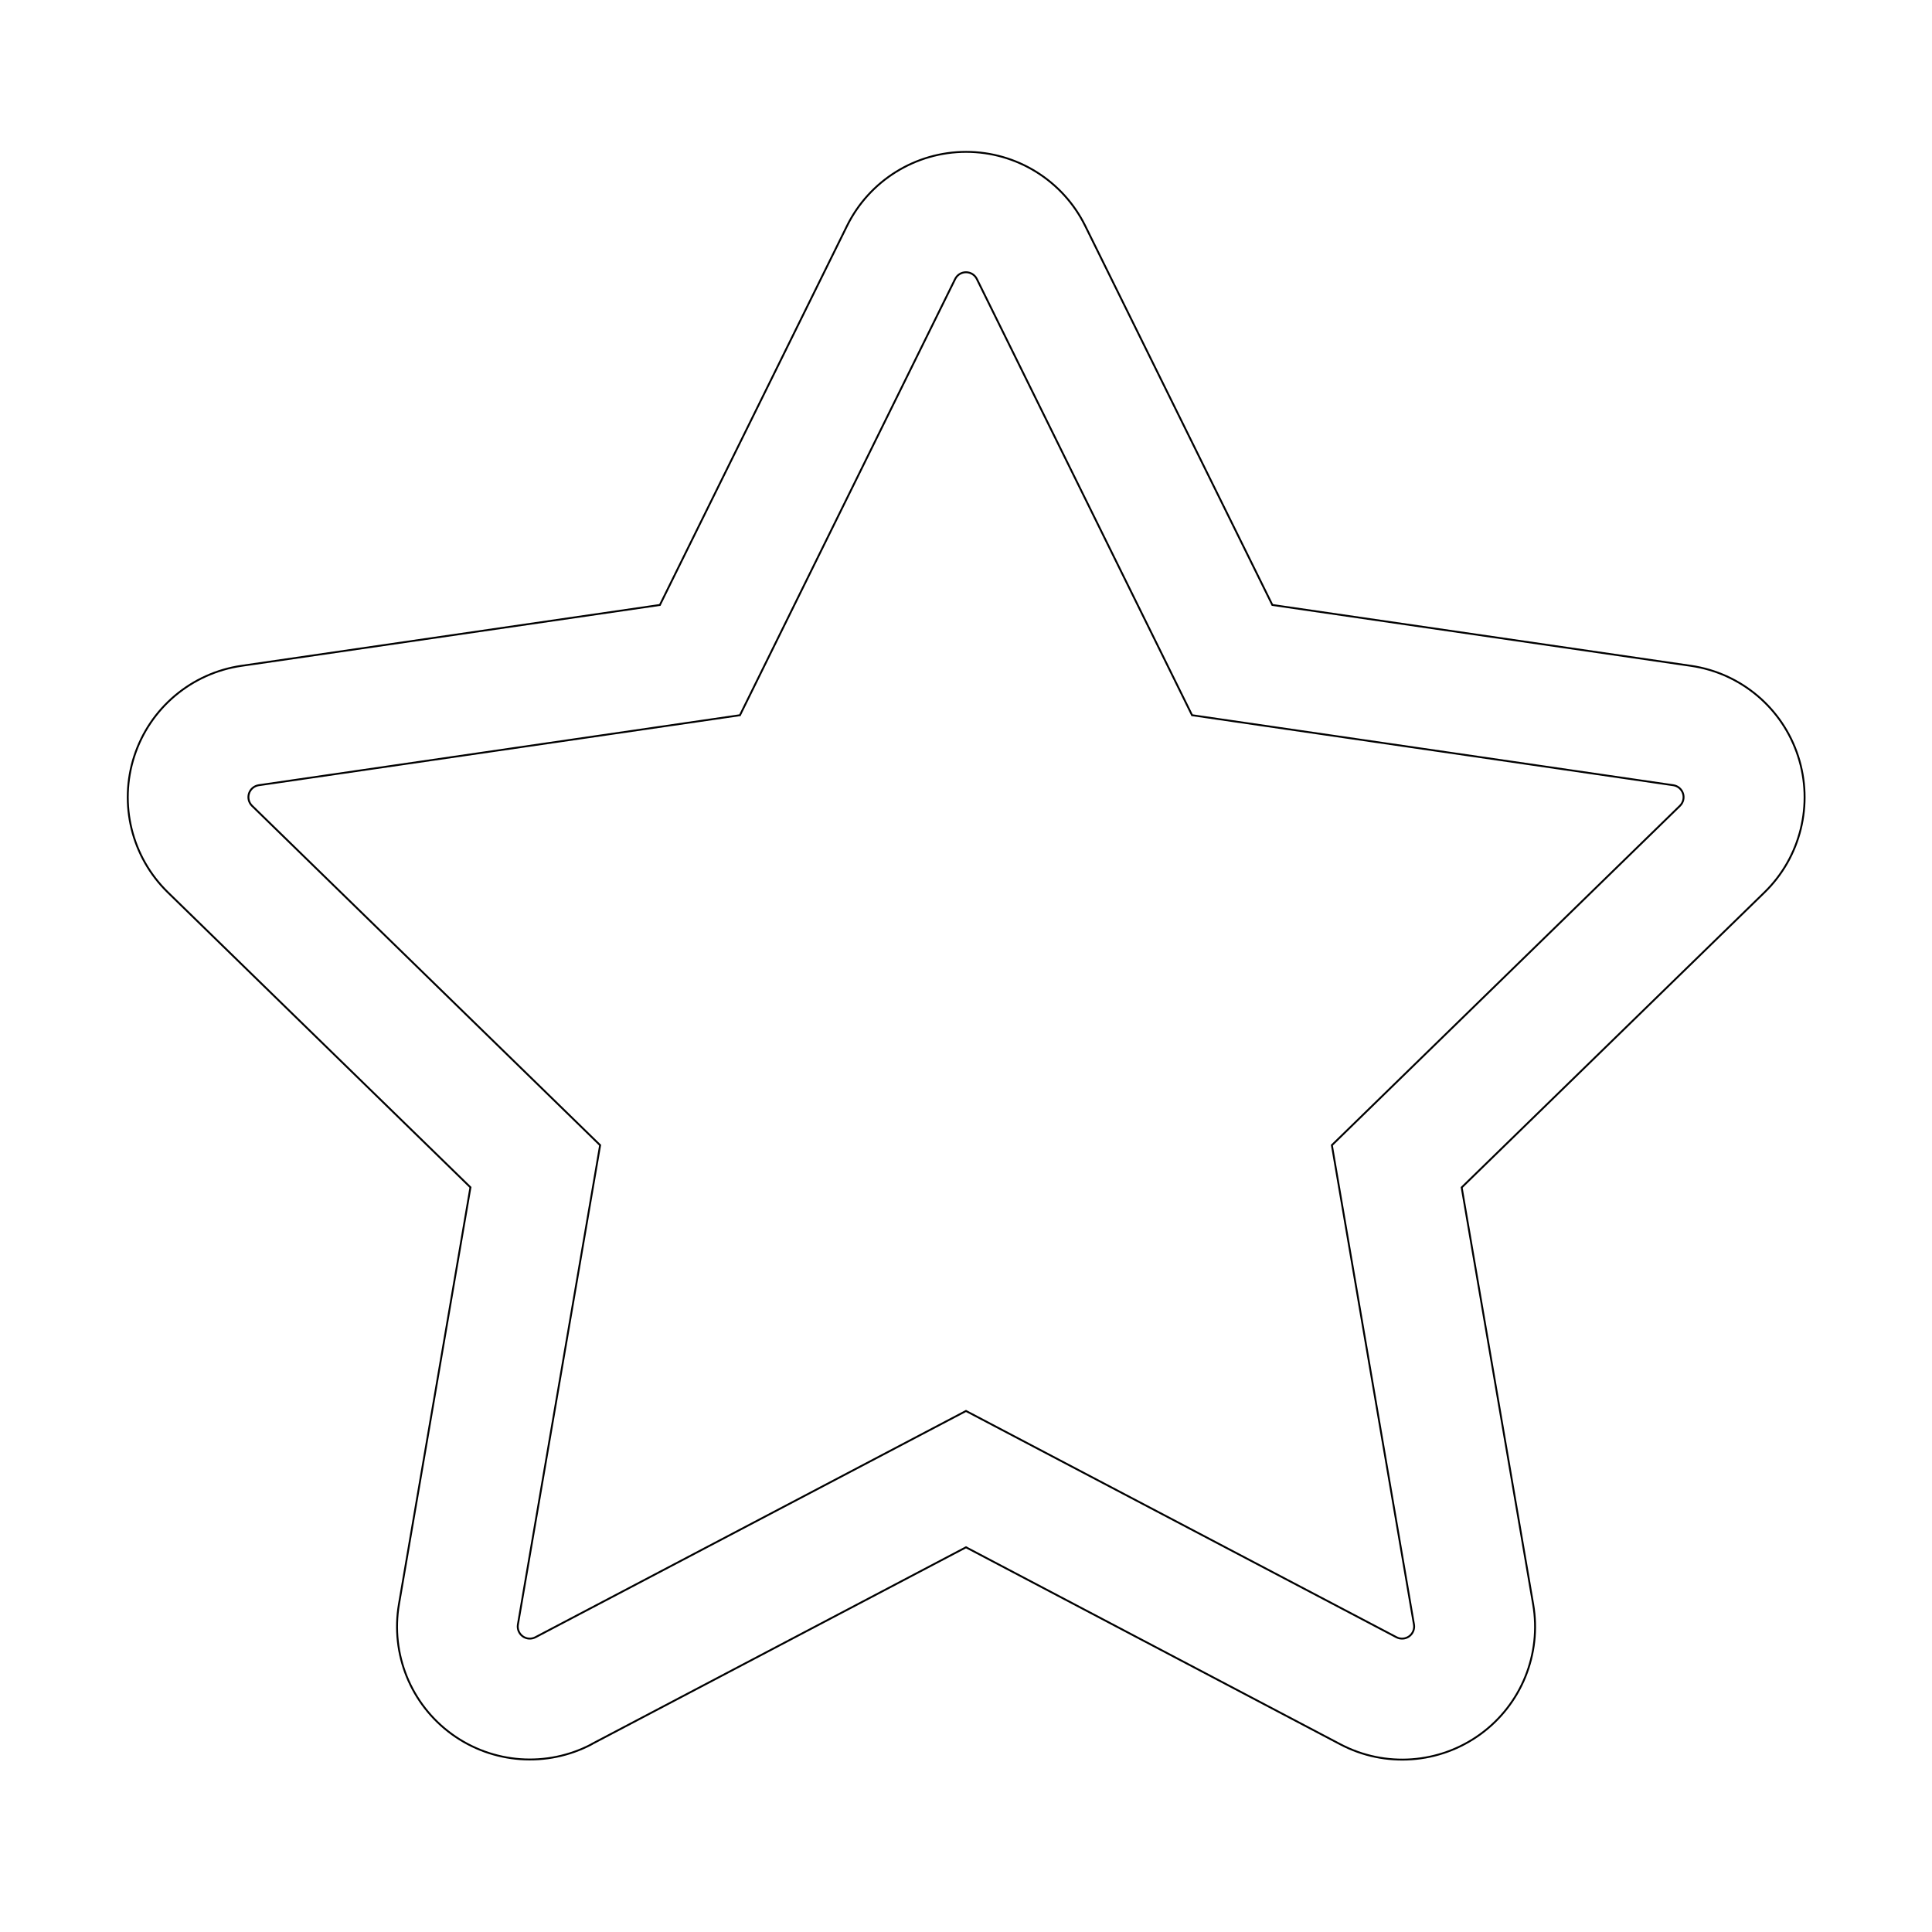
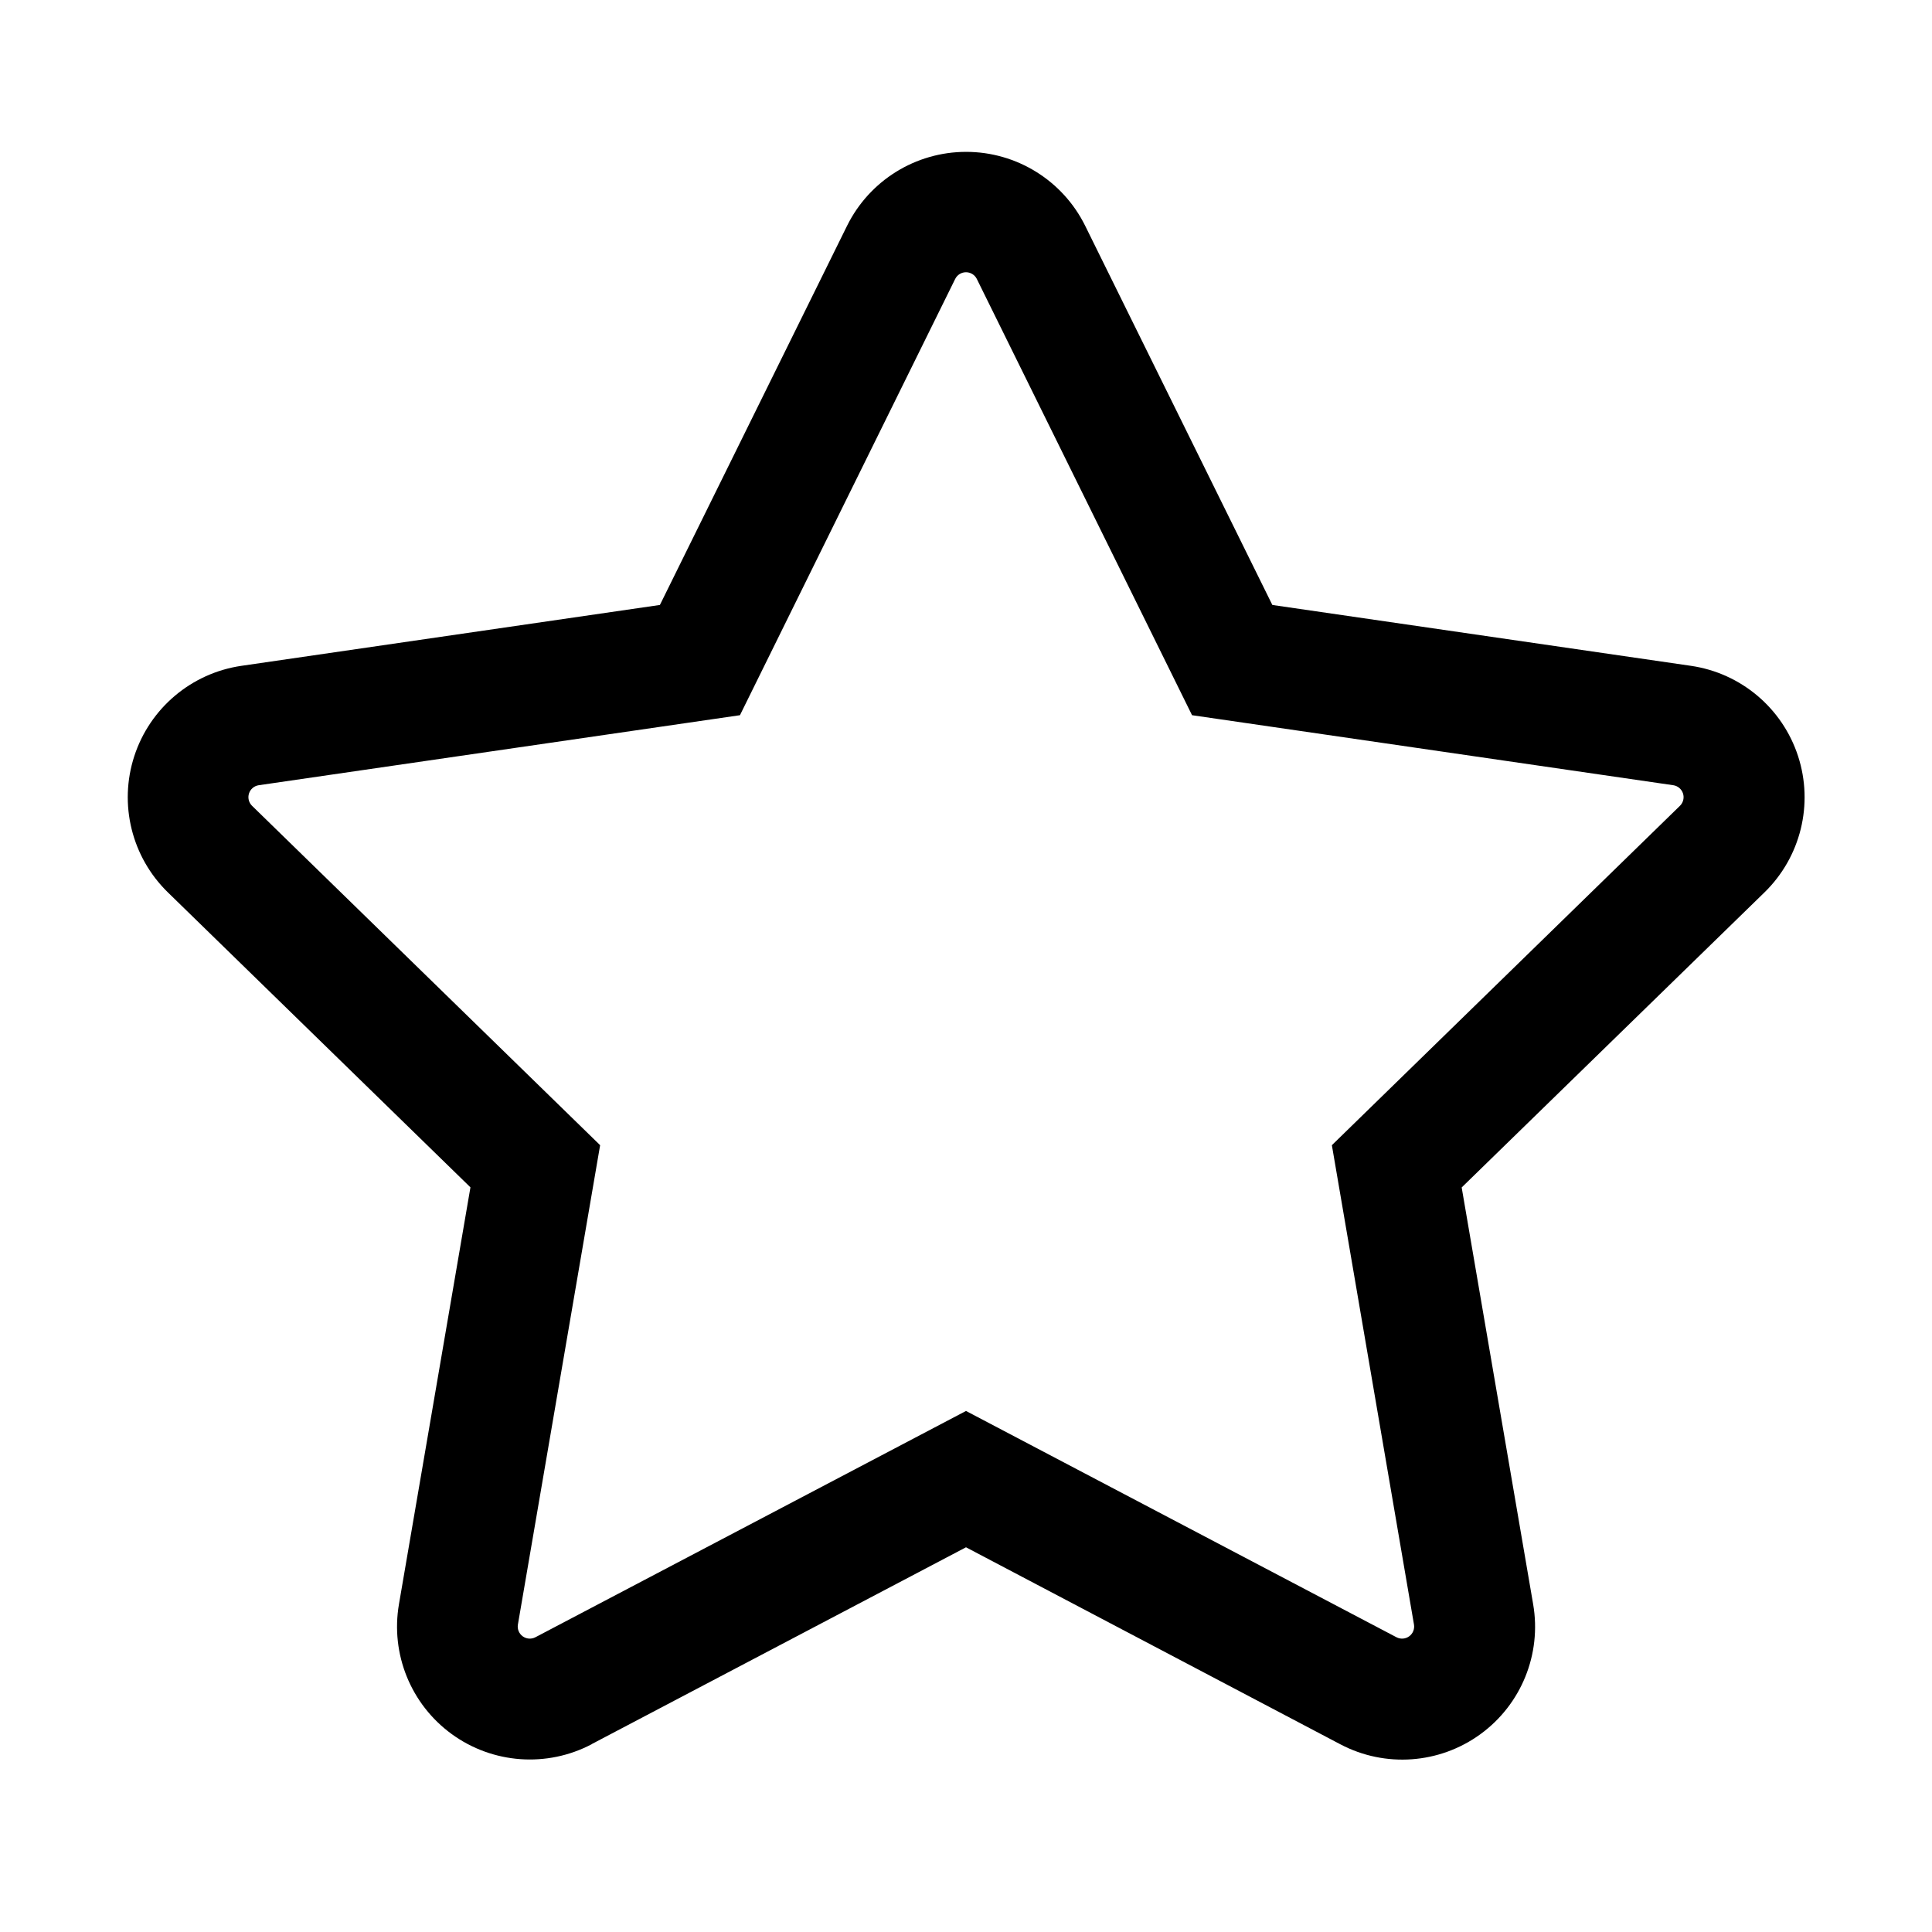
<svg xmlns="http://www.w3.org/2000/svg" viewBox="0 0 1024 1024">
-   <path d="m512 747.84 228.16 119.936a6.4 6.4 0 0 0 9.28-6.72l-43.52-254.08 184.512-179.904a6.4 6.4 0 0 0-3.52-10.88l-255.104-37.12L517.76 147.904a6.4 6.4 0 0 0-11.52 0L392.192 379.072l-255.104 37.12a6.4 6.4 0 0 0-3.52 10.88L318.08 606.976l-43.584 254.08a6.4 6.4 0 0 0 9.28 6.72L512 747.84zM313.6 924.48a70.4 70.4 0 0 1-102.144-74.24l37.888-220.928L88.96 472.96A70.4 70.4 0 0 1 128 352.896l221.76-32.256 99.2-200.96a70.4 70.4 0 0 1 126.208 0l99.2 200.96 221.824 32.256a70.4 70.4 0 0 1 39.04 120.064L774.72 629.376l37.888 220.928a70.4 70.4 0 0 1-102.144 74.24L512 820.096l-198.4 104.32z" stroke="currentColor" fill="none" />
+   <path d="m512 747.84 228.16 119.936a6.4 6.4 0 0 0 9.28-6.72l-43.52-254.08 184.512-179.904a6.4 6.4 0 0 0-3.52-10.88l-255.104-37.12L517.76 147.904a6.4 6.4 0 0 0-11.52 0L392.192 379.072l-255.104 37.12a6.4 6.4 0 0 0-3.52 10.88L318.08 606.976l-43.584 254.08a6.4 6.4 0 0 0 9.28 6.72L512 747.84zM313.6 924.48a70.4 70.4 0 0 1-102.144-74.24l37.888-220.928L88.96 472.96A70.4 70.4 0 0 1 128 352.896l221.76-32.256 99.2-200.96a70.4 70.4 0 0 1 126.208 0l99.2 200.96 221.824 32.256a70.4 70.4 0 0 1 39.04 120.064L774.72 629.376l37.888 220.928a70.4 70.4 0 0 1-102.144 74.24L512 820.096l-198.4 104.32z" fill="currentColor" />
</svg>
